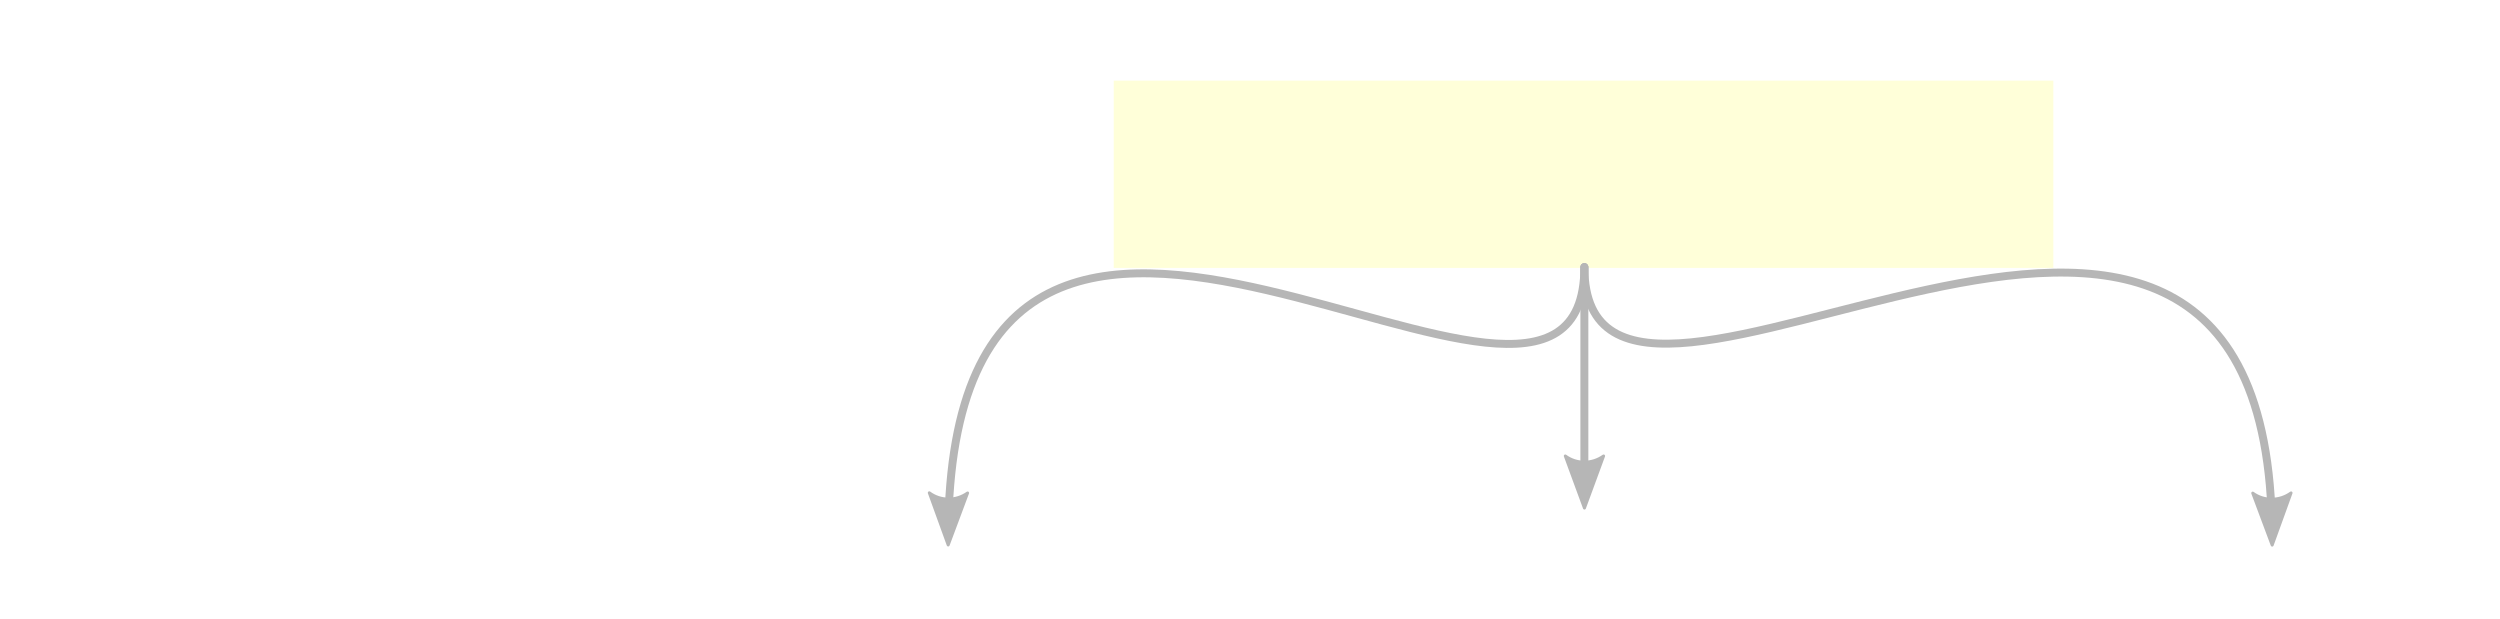
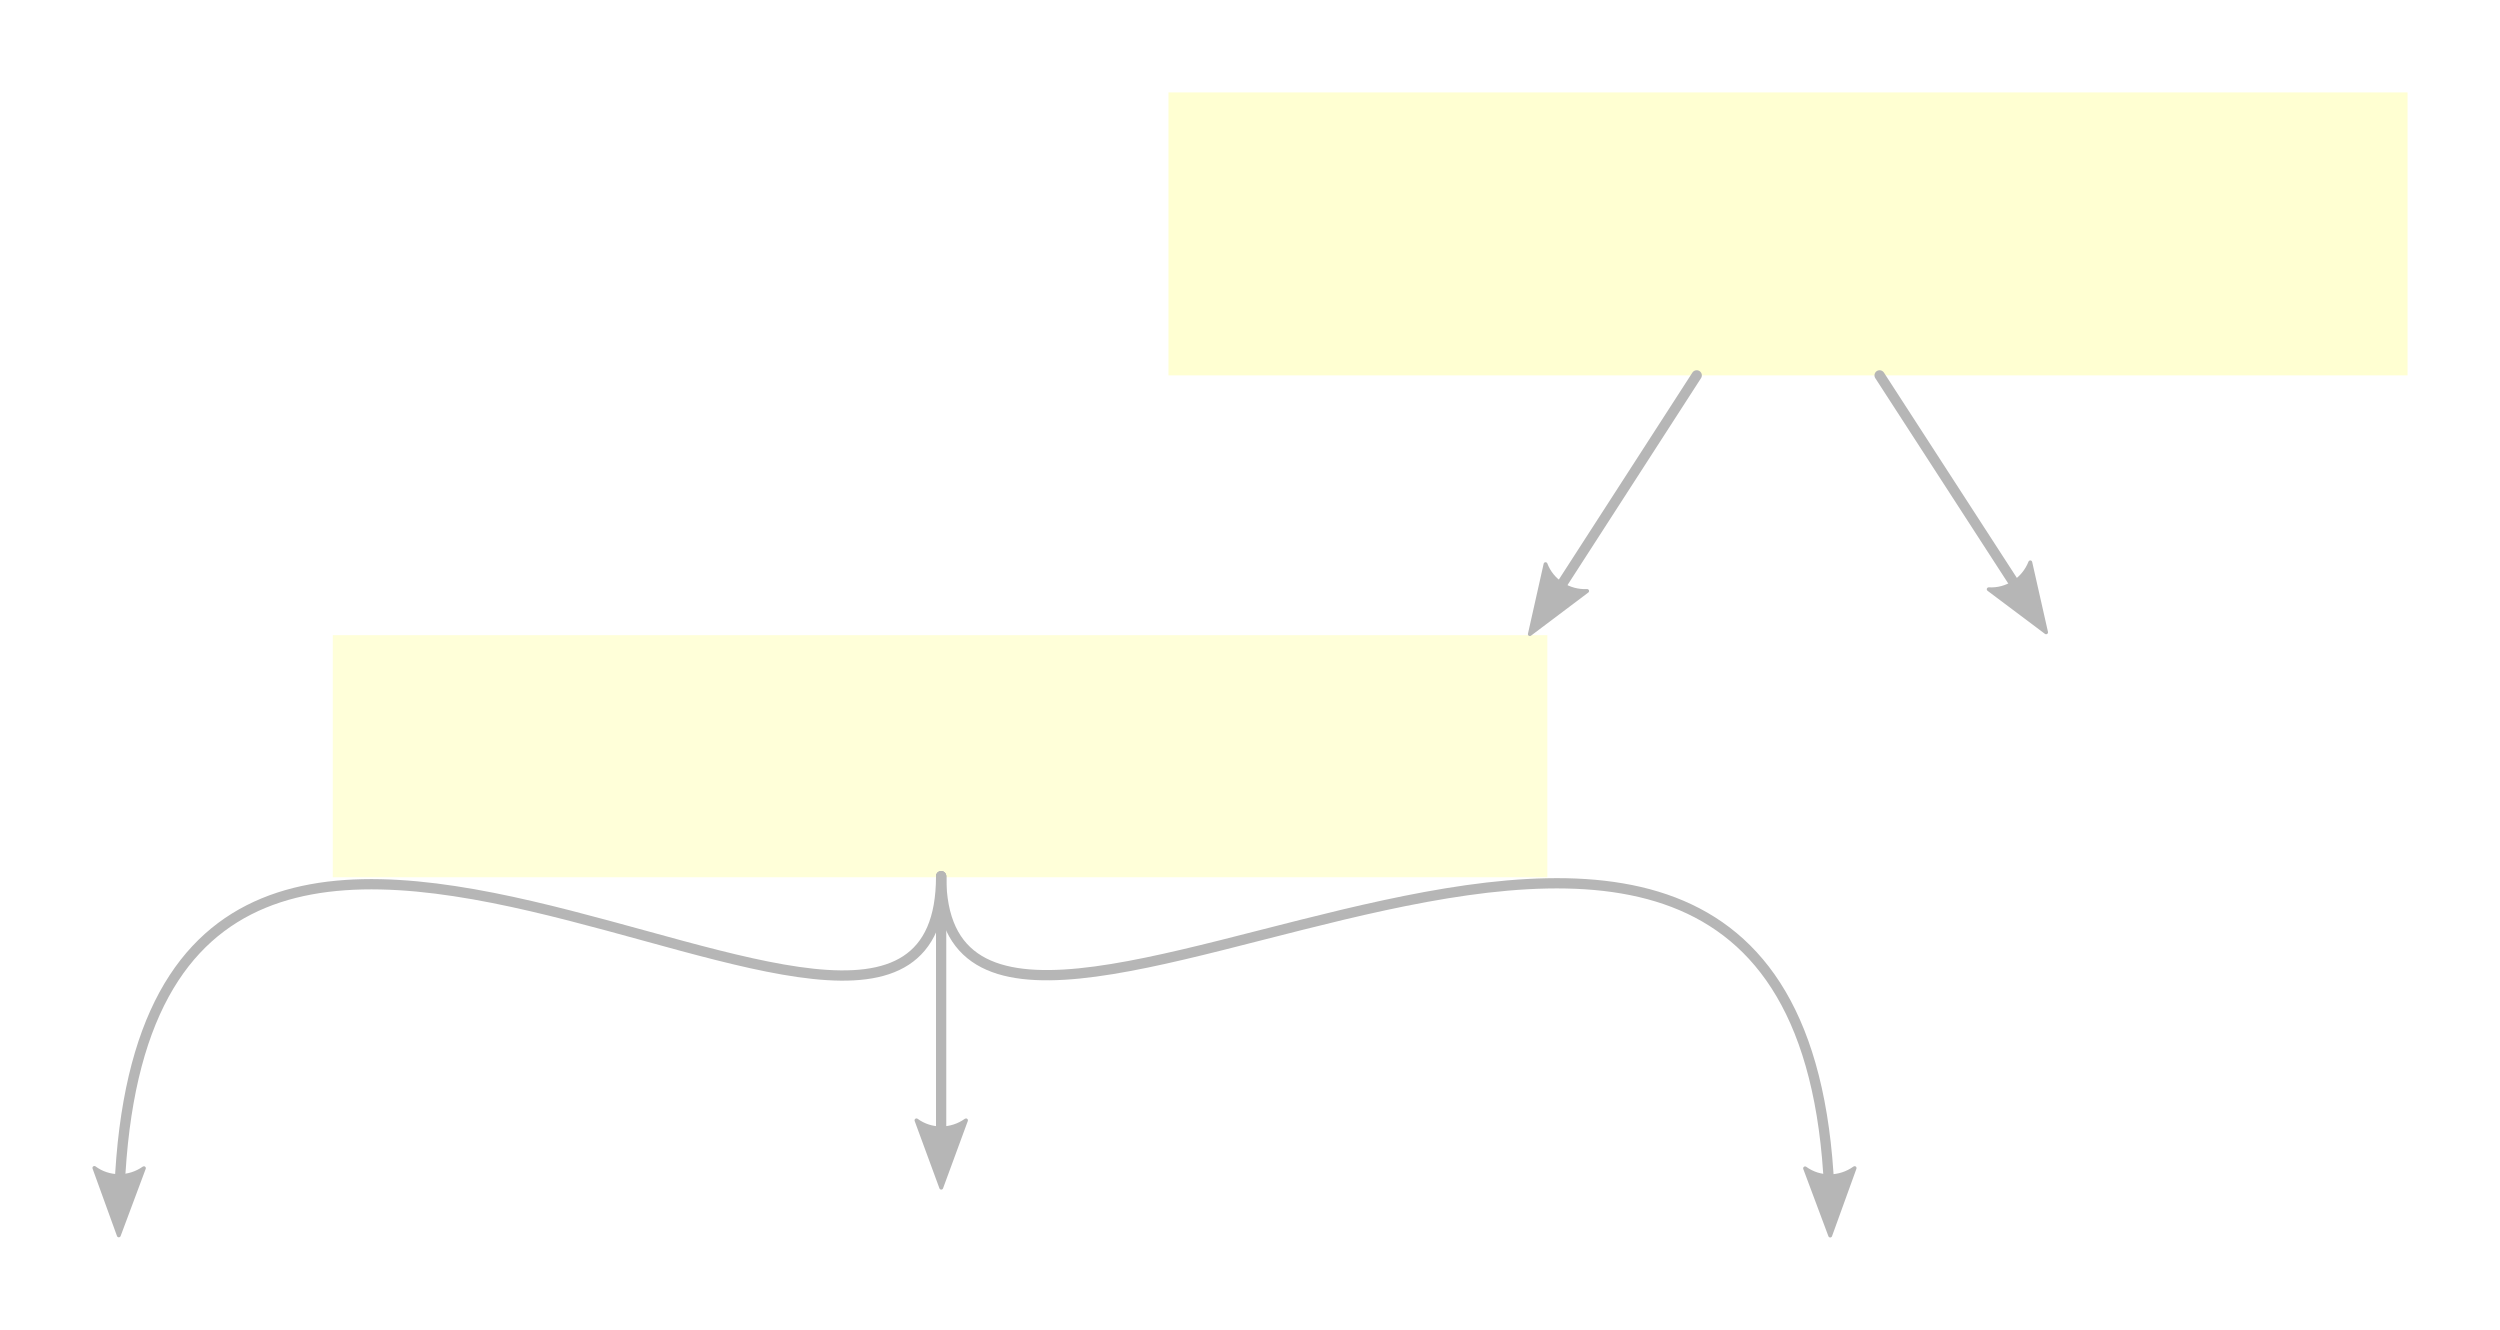
- <svg xmlns="http://www.w3.org/2000/svg" xmlns:xlink="http://www.w3.org/1999/xlink" width="314.609" height="77.785" id="svg2" version="1.1">
+ <svg xmlns="http://www.w3.org/2000/svg" xmlns:xlink="http://www.w3.org/1999/xlink" width="243.389" height="129.475" id="svg2" version="1.1">
  <defs id="defs4">
    <marker style="overflow:visible" id="Arrow2Mend" refX="0" refY="0" orient="auto">
      <path transform="scale(-0.6,-0.6)" d="M 8.719,4.034 -2.207,0.016 8.719,-4.002 c -1.745,2.372 -1.735,5.617 -6e-7,8.035 z" style="fill-rule:evenodd;stroke-width:0.625;stroke-linejoin:round" id="path6366" />
    </marker>
    <marker style="overflow:visible" id="Arrow2Send" refX="0" refY="0" orient="auto">
      <path transform="matrix(-0.3,0,0,-0.3,0.69,0)" d="M 8.719,4.034 -2.207,0.016 8.719,-4.002 c -1.745,2.372 -1.735,5.617 -6e-7,8.035 z" style="fill-rule:evenodd;stroke-width:0.625;stroke-linejoin:round" id="path6372" />
    </marker>
    <marker style="overflow:visible" id="Tail" refX="0" refY="0" orient="auto">
      <g transform="scale(-1.2,-1.2)" id="g6375">
        <path style="fill:none;stroke:#000000;stroke-width:0.8;stroke-linecap:round" d="M -3.805,-3.959 0.544,0" id="path6377" />
        <path style="fill:none;stroke:#000000;stroke-width:0.8;stroke-linecap:round" d="M -1.287,-3.959 3.062,0" id="path6379" />
        <path style="fill:none;stroke:#000000;stroke-width:0.8;stroke-linecap:round" d="M 1.305,-3.959 5.654,0" id="path6381" />
        <path style="fill:none;stroke:#000000;stroke-width:0.8;stroke-linecap:round" d="M -3.805,4.178 0.544,0.22" id="path6383" />
        <path style="fill:none;stroke:#000000;stroke-width:0.8;stroke-linecap:round" d="M -1.287,4.178 3.062,0.22" id="path6385" />
        <path style="fill:none;stroke:#000000;stroke-width:0.8;stroke-linecap:round" d="M 1.305,4.178 5.654,0.22" id="path6387" />
      </g>
    </marker>
    <marker style="overflow:visible" id="Arrow2Lend" refX="0" refY="0" orient="auto">
      <path transform="matrix(-1.1,0,0,-1.1,-1.1,0)" d="M 8.719,4.034 -2.207,0.016 8.719,-4.002 c -1.745,2.372 -1.735,5.617 -6e-7,8.035 z" style="fill-rule:evenodd;stroke-width:0.625;stroke-linejoin:round" id="path6360" />
    </marker>
    <marker style="overflow:visible" id="Arrow2Lstart" refX="0" refY="0" orient="auto">
      <path transform="matrix(1.1,0,0,1.1,1.1,0)" d="M 8.719,4.034 -2.207,0.016 8.719,-4.002 c -1.745,2.372 -1.735,5.617 -6e-7,8.035 z" style="fill-rule:evenodd;stroke-width:0.625;stroke-linejoin:round" id="path6357" />
    </marker>
    <linearGradient id="linearGradient4178">
      <stop id="stop4180" offset="0" style="stop-color:#000000;stop-opacity:1;" />
      <stop id="stop4182" offset="1" style="stop-color:#000000;stop-opacity:0;" />
    </linearGradient>
    <linearGradient id="linearGradient7324">
      <stop id="stop7326" offset="0" style="stop-color:#fbc063;stop-opacity:1;" />
      <stop id="stop7328" offset="1" style="stop-color:#fbc063;stop-opacity:0;" />
    </linearGradient>
    <marker orient="auto" refY="0" refX="0" id="Arrow1Sstart" style="overflow:visible">
      <path id="path4560" d="M 0,0 5,-5 -12.5,0 5,5 0,0 z" style="fill-rule:evenodd;stroke:#000000;stroke-width:1pt" transform="matrix(0.2,0,0,0.2,1.2,0)" />
    </marker>
    <marker orient="auto" refY="0" refX="0" id="Arrow1Send" style="overflow:visible">
      <path id="path4563" d="M 0,0 5,-5 -12.5,0 5,5 0,0 z" style="fill-rule:evenodd;stroke:#000000;stroke-width:1pt" transform="matrix(-0.2,0,0,-0.2,-1.2,0)" />
    </marker>
    <marker orient="auto" refY="0" refX="0" id="Arrow1Mend" style="overflow:visible">
      <path id="path4557" d="M 0,0 5,-5 -12.5,0 5,5 0,0 z" style="fill-rule:evenodd;stroke:#000000;stroke-width:1pt" transform="matrix(-0.4,0,0,-0.4,-4,0)" />
    </marker>
    <marker orient="auto" refY="0" refX="0" id="Arrow1Mstart" style="overflow:visible">
      <path id="path4554" d="M 0,0 5,-5 -12.5,0 5,5 0,0 z" style="fill-rule:evenodd;stroke:#000000;stroke-width:1pt" transform="matrix(0.4,0,0,0.4,4,0)" />
    </marker>
    <marker orient="auto" refY="0" refX="0" id="Arrow1Lstart" style="overflow:visible">
      <path id="path4548" d="M 0,0 5,-5 -12.5,0 5,5 0,0 z" style="fill-rule:evenodd;stroke:#000000;stroke-width:1pt" transform="matrix(0.8,0,0,0.8,10,0)" />
    </marker>
    <marker orient="auto" refY="0" refX="0" id="Arrow1Sstart2" style="overflow:visible">
      <path id="path7099" d="M 0,0 5,-5 -12.5,0 5,5 0,0 z" style="fill:#fb9a62;fill-rule:evenodd;stroke:#fb9a62;stroke-width:1pt" transform="matrix(0.2,0,0,0.2,1.2,0)" />
    </marker>
    <linearGradient gradientUnits="userSpaceOnUse" y2="868.119" x2="86.977" y1="598.119" x1="417.113" id="linearGradient7332-8" xlink:href="#linearGradient7324-5" />
    <linearGradient id="linearGradient7324-5">
      <stop id="stop7326-7" offset="0" style="stop-color:#fbc063;stop-opacity:1;" />
      <stop id="stop7328-6" offset="1" style="stop-color:#fbc063;stop-opacity:0;" />
    </linearGradient>
    <linearGradient id="linearGradient7324-1">
      <stop id="stop7326-1" offset="0" style="stop-color:#fbc063;stop-opacity:1;" />
      <stop id="stop7328-3" offset="1" style="stop-color:#fbc063;stop-opacity:0;" />
    </linearGradient>
    <linearGradient y2="868.119" x2="86.977" y1="598.119" x1="417.113" gradientTransform="matrix(-1,0,0,1,468.9322,0.5234321)" gradientUnits="userSpaceOnUse" id="linearGradient7375-8" xlink:href="#linearGradient7324-5-7" />
    <linearGradient id="linearGradient7324-5-7">
      <stop id="stop7326-7-4" offset="0" style="stop-color:#fbc063;stop-opacity:1;" />
      <stop id="stop7328-6-2" offset="1" style="stop-color:#fbc063;stop-opacity:0;" />
    </linearGradient>
    <linearGradient id="linearGradient7324-8">
      <stop id="stop7326-6" offset="0" style="stop-color:#fbc063;stop-opacity:0.333;" />
      <stop id="stop7328-5" offset="1" style="stop-color:#fbc063;stop-opacity:0;" />
    </linearGradient>
    <linearGradient id="linearGradient7324-5-9">
      <stop id="stop7326-7-0" offset="0" style="stop-color:#fbc063;stop-opacity:0.333;" />
      <stop id="stop7328-6-0" offset="1" style="stop-color:#fbc063;stop-opacity:0;" />
    </linearGradient>
    <linearGradient gradientUnits="userSpaceOnUse" y2="146.314" x2="143.192" y1="146.314" x1="24.948" id="linearGradient4184" xlink:href="#linearGradient4178" />
    <linearGradient gradientUnits="userSpaceOnUse" y2="185.232" x2="285.003" y1="185.232" x1="166.759" id="linearGradient4186" xlink:href="#linearGradient4178" />
    <linearGradient gradientUnits="userSpaceOnUse" y2="187.251" x2="418.568" y1="187.251" x1="300.324" id="linearGradient4188" xlink:href="#linearGradient4178" />
    <marker style="overflow:visible" id="Arrow2Mend-3" refX="0" refY="0" orient="auto">
      <path transform="scale(-0.6,-0.6)" d="M 8.719,4.034 -2.207,0.016 8.719,-4.002 c -1.745,2.372 -1.735,5.617 -6e-7,8.035 z" style="fill-rule:evenodd;stroke-width:0.625;stroke-linejoin:round" id="path6366-1" />
    </marker>
    <marker style="overflow:visible" id="Arrow2Mend-1" refX="0" refY="0" orient="auto">
      <path transform="scale(-0.6,-0.6)" d="M 8.719,4.034 -2.207,0.016 8.719,-4.002 c -1.745,2.372 -1.735,5.617 -6e-7,8.035 z" style="fill-rule:evenodd;stroke-width:0.625;stroke-linejoin:round" id="path6366-3" />
    </marker>
    <marker style="overflow:visible" id="Arrow2Mend-1a" refX="0" refY="0" orient="auto">
      <path transform="scale(-0.6,-0.6)" d="M 8.719,4.034 -2.207,0.016 8.719,-4.002 c -1.745,2.372 -1.735,5.617 -6e-7,8.035 z" style="fill:#b6b6b6;fill-rule:evenodd;stroke:#b6b6b6;stroke-width:0.625;stroke-linejoin:round" id="path4961" />
    </marker>
    <marker style="overflow:visible" id="Arrow2Mend-1c" refX="0" refY="0" orient="auto">
      <path transform="scale(-0.6,-0.6)" d="M 8.719,4.034 -2.207,0.016 8.719,-4.002 c -1.745,2.372 -1.735,5.617 -6e-7,8.035 z" style="fill:#b6b6b6;fill-rule:evenodd;stroke:#b6b6b6;stroke-width:0.625;stroke-linejoin:round" id="path4964" />
    </marker>
    <marker style="overflow:visible" id="Arrow2Mend-1w" refX="0" refY="0" orient="auto">
      <path transform="scale(-0.6,-0.6)" d="M 8.719,4.034 -2.207,0.016 8.719,-4.002 c -1.745,2.372 -1.735,5.617 -6e-7,8.035 z" style="fill:#b6b6b6;fill-rule:evenodd;stroke:#b6b6b6;stroke-width:0.625;stroke-linejoin:round" id="path4967" />
    </marker>
    <marker style="overflow:visible" id="Arrow2Mend-1g" refX="0" refY="0" orient="auto">
      <path transform="scale(-0.6,-0.6)" d="M 8.719,4.034 -2.207,0.016 8.719,-4.002 c -1.745,2.372 -1.735,5.617 -6e-7,8.035 z" style="fill:#b6b6b6;fill-rule:evenodd;stroke:#b6b6b6;stroke-width:0.625;stroke-linejoin:round" id="path4970" />
    </marker>
    <marker style="overflow:visible" id="Arrow2Mend-1s" refX="0" refY="0" orient="auto">
      <path transform="scale(-0.6,-0.6)" d="M 8.719,4.034 -2.207,0.016 8.719,-4.002 c -1.745,2.372 -1.735,5.617 -6e-7,8.035 z" style="fill:#b6b6b6;fill-rule:evenodd;stroke:#b6b6b6;stroke-width:0.625;stroke-linejoin:round" id="path4973" />
    </marker>
    <marker style="overflow:visible" id="Arrow2Mend-1T" refX="0" refY="0" orient="auto">
      <path transform="scale(-0.6,-0.6)" d="M 8.719,4.034 -2.207,0.016 8.719,-4.002 c -1.745,2.372 -1.735,5.617 -6e-7,8.035 z" style="fill:#b6b6b6;fill-rule:evenodd;stroke:#b6b6b6;stroke-width:0.625;stroke-linejoin:round" id="path4976" />
    </marker>
    <marker style="overflow:visible" id="Arrow2Mend-1o" refX="0" refY="0" orient="auto">
      <path transform="scale(-0.6,-0.6)" d="M 8.719,4.034 -2.207,0.016 8.719,-4.002 c -1.745,2.372 -1.735,5.617 -6e-7,8.035 z" style="fill:#b6b6b6;fill-rule:evenodd;stroke:#b6b6b6;stroke-width:0.625;stroke-linejoin:round" id="path4979" />
    </marker>
    <marker style="overflow:visible" id="Arrow2Mend-1Y" refX="0" refY="0" orient="auto">
      <path transform="scale(-0.6,-0.6)" d="M 8.719,4.034 -2.207,0.016 8.719,-4.002 c -1.745,2.372 -1.735,5.617 -6e-7,8.035 z" style="fill:#b6b6b6;fill-rule:evenodd;stroke:#b6b6b6;stroke-width:0.625;stroke-linejoin:round" id="path4982" />
    </marker>
    <marker style="overflow:visible" id="Arrow2Mend-1wP" refX="0" refY="0" orient="auto">
      <path transform="scale(-0.6,-0.6)" d="M 8.719,4.034 -2.207,0.016 8.719,-4.002 c -1.745,2.372 -1.735,5.617 -6e-7,8.035 z" style="fill:#b6b6b6;fill-rule:evenodd;stroke:#b6b6b6;stroke-width:0.625;stroke-linejoin:round" id="path4985" />
    </marker>
    <marker style="overflow:visible" id="Arrow2Mend-1S" refX="0" refY="0" orient="auto">
      <path transform="scale(-0.6,-0.6)" d="M 8.719,4.034 -2.207,0.016 8.719,-4.002 c -1.745,2.372 -1.735,5.617 -6e-7,8.035 z" style="fill:#b6b6b6;fill-rule:evenodd;stroke:#b6b6b6;stroke-width:0.625;stroke-linejoin:round" id="path4988" />
    </marker>
    <marker style="overflow:visible" id="Arrow2Mend-1L" refX="0" refY="0" orient="auto">
      <path transform="scale(-0.6,-0.6)" d="M 8.719,4.034 -2.207,0.016 8.719,-4.002 c -1.745,2.372 -1.735,5.617 -6e-7,8.035 z" style="fill:#b6b6b6;fill-rule:evenodd;stroke:#b6b6b6;stroke-width:0.625;stroke-linejoin:round" id="path4991" />
    </marker>
    <marker style="overflow:visible" id="Arrow2Mend-1U" refX="0" refY="0" orient="auto">
      <path transform="scale(-0.6,-0.6)" d="M 8.719,4.034 -2.207,0.016 8.719,-4.002 c -1.745,2.372 -1.735,5.617 -6e-7,8.035 z" style="fill:#b6b6b6;fill-rule:evenodd;stroke:#b6b6b6;stroke-width:0.625;stroke-linejoin:round" id="path4994" />
    </marker>
    <marker style="overflow:visible" id="Arrow2Mend-1R" refX="0" refY="0" orient="auto">
      <path transform="scale(-0.6,-0.6)" d="M 8.719,4.034 -2.207,0.016 8.719,-4.002 c -1.745,2.372 -1.735,5.617 -6e-7,8.035 z" style="fill:#b6b6b6;fill-rule:evenodd;stroke:#b6b6b6;stroke-width:0.625;stroke-linejoin:round" id="path4997" />
    </marker>
+     <marker orient="auto" refY="0" refX="0" id="Arrow2Mend-1a6" style="overflow:visible">
+       <path id="path4803" style="fill:#b6b6b6;fill-rule:evenodd;stroke:#b6b6b6;stroke-width:0.625;stroke-linejoin:round" d="M 8.719,4.034 -2.207,0.016 8.719,-4.002 c -1.745,2.372 -1.735,5.617 -6e-7,8.035 z" transform="scale(-0.6,-0.6)" />
+     </marker>
+     <marker orient="auto" refY="0" refX="0" id="Arrow2Mend-1x" style="overflow:visible">
+       <path id="path4800" style="fill:#b6b6b6;fill-rule:evenodd;stroke:#b6b6b6;stroke-width:0.625;stroke-linejoin:round" d="M 8.719,4.034 -2.207,0.016 8.719,-4.002 c -1.745,2.372 -1.735,5.617 -6e-7,8.035 z" transform="scale(-0.6,-0.6)" />
+     </marker>
  </defs>
-   <g id="layer1" transform="translate(-6.121438,4.395076)">
+   <g id="layer1" transform="translate(-113.8788,56.08571)">
    <flowRoot style="font-size:11px;font-style:normal;font-variant:normal;font-weight:normal;font-stretch:normal;text-align:center;line-height:100%;letter-spacing:0px;word-spacing:0px;writing-mode:lr-tb;text-anchor:middle;fill:#000000;fill-opacity:1;stroke:none;font-family:Sans;-inkscape-font-specification:Sans" id="flowRoot4050" xml:space="preserve" transform="translate(-40,-4)">
      <flowRegion id="flowRegion4052">
        <rect y="52.722" x="62.068" height="108.423" width="378.302" id="rect4054" />
      </flowRegion>
      <flowPara id="flowPara4056" />
    </flowRoot>
    <g transform="translate(96.58432,-63.53441)" id="g5721">
      <rect style="fill:#ffffd9;fill-opacity:1;stroke:#fbc05d;stroke-width:0;stroke-miterlimit:4;stroke-opacity:1;stroke-dasharray:none;stroke-dashoffset:0" id="rect4058-3-6" width="118.244" height="23.57" x="49.694" y="69.285" />
      <flowRoot xml:space="preserve" style="font-size:11px;font-style:normal;font-weight:normal;text-align:center;line-height:125%;letter-spacing:0px;word-spacing:0px;text-anchor:middle;fill:#000000;fill-opacity:1;stroke:none;font-family:Sans" id="flowRoot5713" transform="translate(0,5.44411)">
        <flowRegion id="flowRegion5715">
          <use x="0" y="0" xlink:href="#rect4058-3-6" id="use5717" width="495" height="1052.1" />
        </flowRegion>
        <flowPara id="flowPara5719">How many groups?</flowPara>
      </flowRoot>
    </g>
    <path id="path7395" d="m 205.504,29.217 c 0,33.646 -79.716,-37.078 -80.062,33.646" style="fill:none;stroke:#b6b6b6;stroke-width:1px;stroke-linecap:round;stroke-linejoin:miter;stroke-opacity:1;marker-end:url(#Arrow2Mend-1U)" />
    <path id="path7395-2" d="m 205.504,29.217 c 0,33.615 86.164,-37.277 86.539,33.661" style="fill:none;stroke:#b6b6b6;stroke-width:1px;stroke-linecap:round;stroke-linejoin:miter;stroke-opacity:1;marker-end:url(#Arrow2Mend-1o)" />
    <path id="path9087" d="m 205.504,29.217 c 0,23.827 0,29 0,29" style="fill:none;stroke:#b6b6b6;stroke-width:1px;stroke-linecap:round;stroke-linejoin:miter;stroke-opacity:1;marker-end:url(#Arrow2Mend-1U)" />
    <flowRoot id="flowRoot9517" style="font-size:11px;font-style:normal;font-variant:normal;font-weight:normal;font-stretch:normal;text-align:center;line-height:100%;letter-spacing:0px;word-spacing:0px;writing-mode:lr-tb;text-anchor:middle;fill:#000000;fill-opacity:1;stroke:none;font-family:Sans;-inkscape-font-specification:Sans" xml:space="preserve" transform="translate(-7.018226,-8.008243)">
      <flowRegion id="flowRegion9519">
        <use id="use9521" xlink:href="#path7395" y="0" x="0" width="495" height="1052.1" transform="translate(1.018226,8.008243)" />
      </flowRegion>
      <flowPara id="flowPara9523">One</flowPara>
    </flowRoot>
    <flowRoot transform="translate(245.9519,3.031305)" id="flowRoot9517-8" style="font-size:11px;font-style:normal;font-variant:normal;font-weight:normal;font-stretch:normal;text-align:center;line-height:100%;letter-spacing:0px;word-spacing:0px;writing-mode:lr-tb;text-anchor:middle;fill:#000000;fill-opacity:1;stroke:none;font-family:Sans;-inkscape-font-specification:Sans" xml:space="preserve">
      <flowRegion id="flowRegion9519-7">
        <use height="1" width="1" id="use9521-4" xlink:href="#path7395" y="0" x="0" transform="translate(-189.9477,-3.731099)" />
      </flowRegion>
      <flowPara id="flowPara9523-2">Two</flowPara>
    </flowRoot>
    <flowRoot transform="translate(-58.68007,-42.59094)" style="font-size:11px;font-style:normal;font-variant:normal;font-weight:normal;font-stretch:normal;text-align:center;line-height:100%;letter-spacing:0px;word-spacing:0px;writing-mode:lr-tb;text-anchor:middle;fill:#000000;fill-opacity:1;stroke:none;font-family:Sans;-inkscape-font-specification:Sans" id="flowRoot9614" xml:space="preserve">
      <flowRegion id="flowRegion9616">
        <rect y="76.975" x="305.438" height="24.944" width="81.901" id="rect9618" />
      </flowRegion>
      <flowPara id="flowPara9620">More than</flowPara>
      <flowPara id="flowPara9630">two</flowPara>
    </flowRoot>
-     <flowRoot transform="matrix(2,0,0,2,-218.7428,-130.2833)" style="font-size:11px;font-style:oblique;font-variant:normal;font-weight:normal;font-stretch:normal;text-align:center;line-height:125%;letter-spacing:0px;word-spacing:0px;writing-mode:lr-tb;text-anchor:middle;fill:#000000;fill-opacity:1;stroke:none;font-family:Sans;-inkscape-font-specification:Sans Oblique" id="flowRoot3094" xml:space="preserve">
-       <flowRegion id="flowRegion3096">
-         <rect style="font-size:11px;font-style:oblique;font-variant:normal;font-weight:normal;font-stretch:normal;text-align:center;line-height:125%;writing-mode:lr-tb;text-anchor:middle;font-family:Sans;-inkscape-font-specification:Sans Oblique" y="66.1" x="66" height="52" width="150" id="rect3098" />
-       </flowRegion>
-       <flowPara id="flowPara3100">Numeric</flowPara>
-       <flowPara id="flowPara5544">Outcomes</flowPara>
+     <flowRoot transform="translate(176.8653,-56.13818)" xml:space="preserve" id="flowRoot4050-9" style="font-size:11px;font-style:normal;font-variant:normal;font-weight:normal;font-stretch:normal;text-align:center;line-height:100%;letter-spacing:0px;word-spacing:0px;writing-mode:lr-tb;text-anchor:middle;fill:#000000;fill-opacity:1;stroke:none;font-family:Sans;-inkscape-font-specification:Sans">
+       <flowRegion id="flowRegion4052-4">
+         <rect id="rect4054-8" width="378.302" height="108.423" x="62.068" y="52.722" />
+       </flowRegion>
+       <flowPara id="flowPara4056-8" />
+     </flowRoot>
+     <flowRoot transform="translate(216.8653,-52.13818)" style="font-size:11px;font-style:normal;font-variant:normal;font-weight:normal;font-stretch:normal;text-align:center;line-height:100%;letter-spacing:0px;word-spacing:0px;writing-mode:lr-tb;text-anchor:middle;fill:#000000;fill-opacity:1;stroke:none;font-family:Sans;-inkscape-font-specification:Sans" id="flowRoot4188" xml:space="preserve">
+       <flowRegion id="flowRegion4190">
+         <rect y="175.871" x="165.443" height="28.606" width="40.402" id="rect4192" />
+       </flowRegion>
+       <flowPara id="flowPara4194" />
+     </flowRoot>
+     <flowRoot transform="translate(216.8653,-52.13818)" style="font-size:11px;font-style:normal;font-variant:normal;font-weight:normal;font-stretch:normal;text-align:center;line-height:100%;letter-spacing:0px;word-spacing:0px;writing-mode:lr-tb;text-anchor:middle;fill:#000000;fill-opacity:1;stroke:none;font-family:Sans;-inkscape-font-specification:Sans" id="flowRoot4205" xml:space="preserve">
+       <flowRegion id="flowRegion4207">
+         <rect y="198.284" x="17.694" height="74.906" width="212.038" id="rect4209" />
+       </flowRegion>
+       <flowPara id="flowPara4211" />
+     </flowRoot>
+     <g transform="translate(223.1947,-63.32392)" id="g3151">
+       <rect y="16.238" x="4.441" height="27.545" width="120.632" id="rect10386-5-1" style="fill:#ffffcf;fill-opacity:0.941;stroke:none" />
+       <flowRoot xml:space="preserve" style="font-size:11px;font-style:normal;font-variant:normal;font-weight:normal;font-stretch:normal;text-align:center;line-height:100%;letter-spacing:0px;word-spacing:0px;writing-mode:lr-tb;text-anchor:middle;fill:#000000;fill-opacity:1;stroke:none;font-family:Sans;-inkscape-font-specification:Sans" id="flowRoot3141" transform="translate(-0.4872765,3.687302)">
+         <flowRegion id="flowRegion3143">
+           <use x="0" y="0" xlink:href="#rect10386-5-1" id="use3145" width="320" height="280" />
+         </flowRegion>
+         <flowPara id="flowPara3147">Do we have numeric or</flowPara>
+         <flowPara id="flowPara3149">categorical outcomes?</flowPara>
+       </flowRoot>
+     </g>
+     <flowRoot transform="translate(216.8653,-51.87843)" style="font-size:11px;font-style:normal;font-variant:normal;font-weight:normal;font-stretch:normal;text-align:center;line-height:100%;letter-spacing:0px;word-spacing:0px;writing-mode:lr-tb;text-anchor:middle;fill:#000000;fill-opacity:1;stroke:none;font-family:Sans;-inkscape-font-specification:Sans" id="flowRoot4237" xml:space="preserve">
+       <flowRegion id="flowRegion4239">
+         <rect y="78.351" x="32.739" height="25.232" width="53.175" id="rect4241" />
+       </flowRegion>
+       <flowPara id="flowPara4243" />
+     </flowRoot>
+     <flowRoot transform="translate(216.8653,-51.87843)" style="font-size:11px;font-style:normal;font-variant:normal;font-weight:normal;font-stretch:normal;text-align:center;line-height:100%;letter-spacing:0px;word-spacing:0px;writing-mode:lr-tb;text-anchor:middle;fill:#000000;fill-opacity:1;stroke:none;font-family:Sans;-inkscape-font-specification:Sans" id="flowRoot4245" xml:space="preserve">
+       <flowRegion id="flowRegion4247">
+         <rect y="79.81" x="22.938" height="34.616" width="52.55" id="rect4249" />
+       </flowRegion>
+       <flowPara id="flowPara4251" />
+     </flowRoot>
+     <path id="path4417" d="M 279.063,-19.541 263.526,4.534" style="fill:none;stroke:#b6b6b6;stroke-width:1px;stroke-linecap:round;stroke-linejoin:miter;stroke-opacity:1;marker-end:url(#Arrow2Mend-1a6)" />
+     <path id="path4419" d="M 296.869,-19.541 312.35,4.368" style="fill:none;stroke:#b6b6b6;stroke-width:1px;stroke-linecap:round;stroke-linejoin:miter;stroke-opacity:1;marker-end:url(#Arrow2Mend-1x)" />
+     <flowRoot xml:space="preserve" id="flowRoot5017" style="font-size:11px;font-style:normal;font-variant:normal;font-weight:normal;font-stretch:normal;text-align:center;line-height:100%;letter-spacing:0px;word-spacing:0px;writing-mode:lr-tb;text-anchor:middle;fill:#000000;fill-opacity:1;stroke:none;font-family:Sans;-inkscape-font-specification:Sans" transform="translate(213.0421,-56.49156)">
+       <flowRegion id="flowRegion5019">
+         <rect id="rect5021" width="61.636" height="15.925" x="12.976" y="44.088" />
+       </flowRegion>
+       <flowPara id="flowPara5023">Numeric</flowPara>
+     </flowRoot>
+     <flowRoot xml:space="preserve" id="flowRoot5025" style="font-size:11px;font-style:normal;font-variant:normal;font-weight:normal;font-stretch:normal;text-align:center;line-height:100%;letter-spacing:0px;word-spacing:0px;writing-mode:lr-tb;text-anchor:middle;fill:#000000;fill-opacity:1;stroke:none;font-family:Sans;-inkscape-font-specification:Sans" transform="translate(212.5588,-58.39244)">
+       <flowRegion id="flowRegion5027">
+         <rect id="rect5029" width="56.032" height="14.303" x="78.298" y="44.973" />
+       </flowRegion>
+       <flowPara id="flowPara5031">Categorical</flowPara>
    </flowRoot>
  </g>
</svg>
